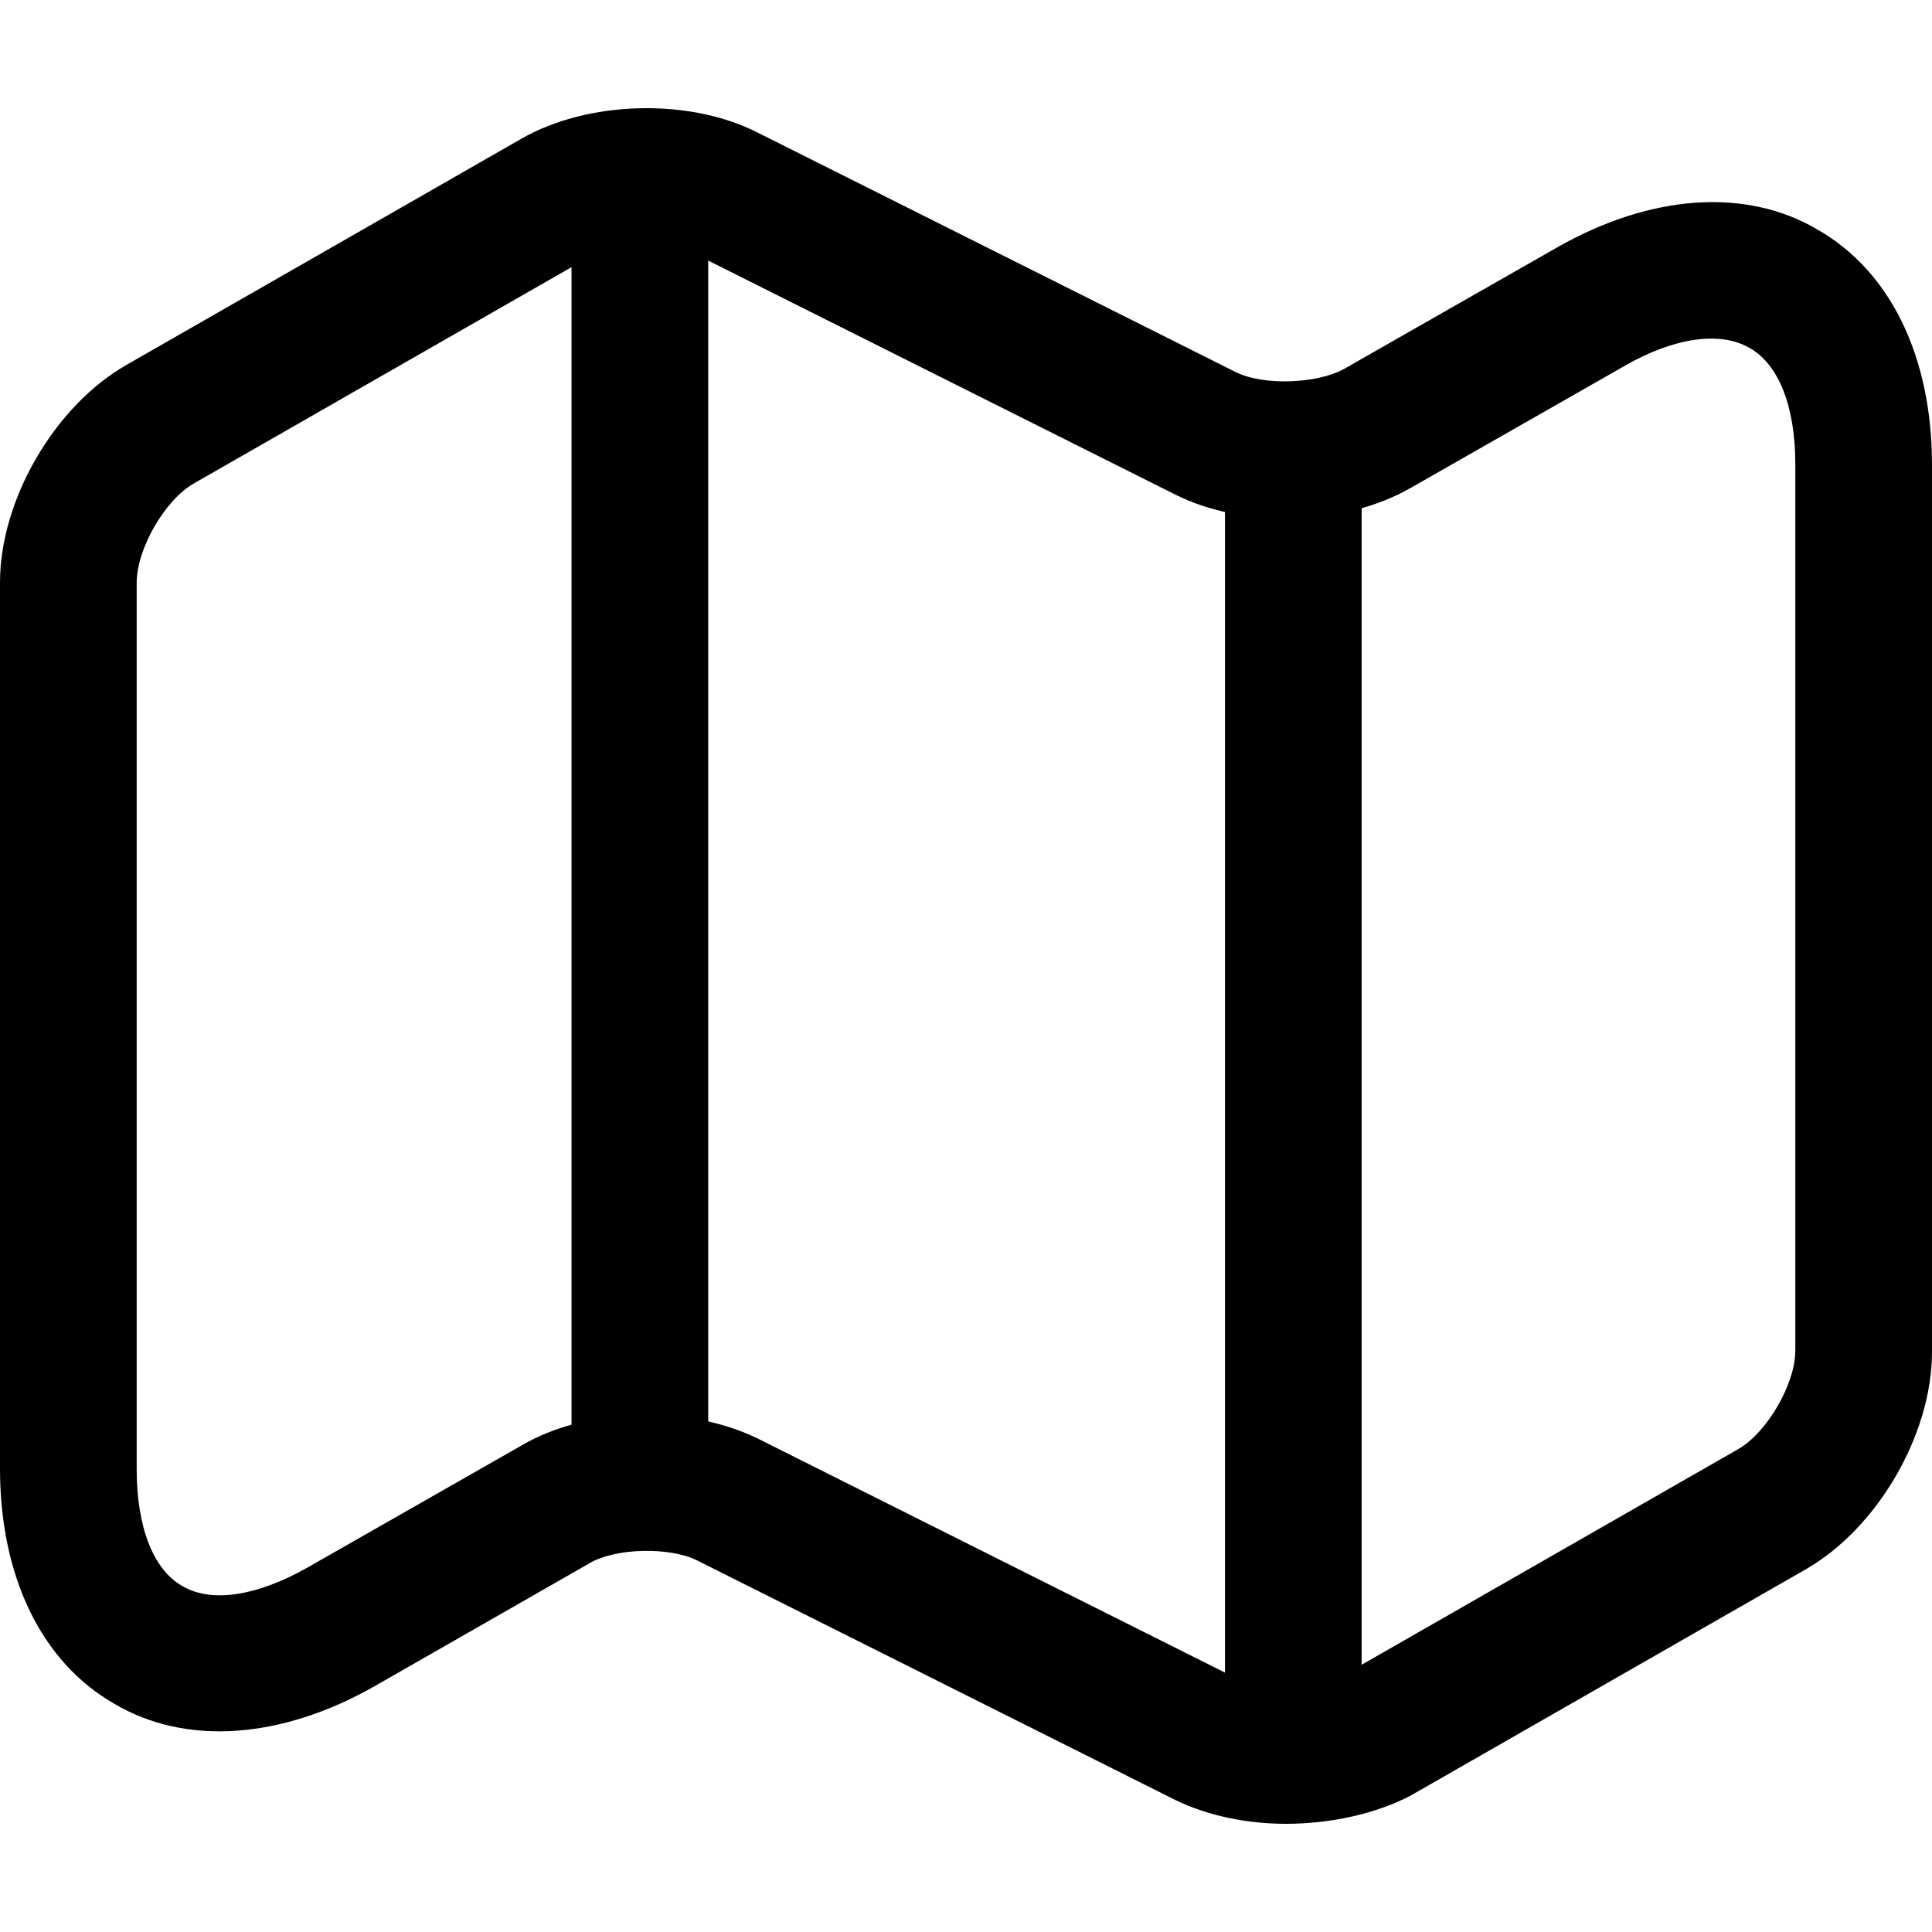
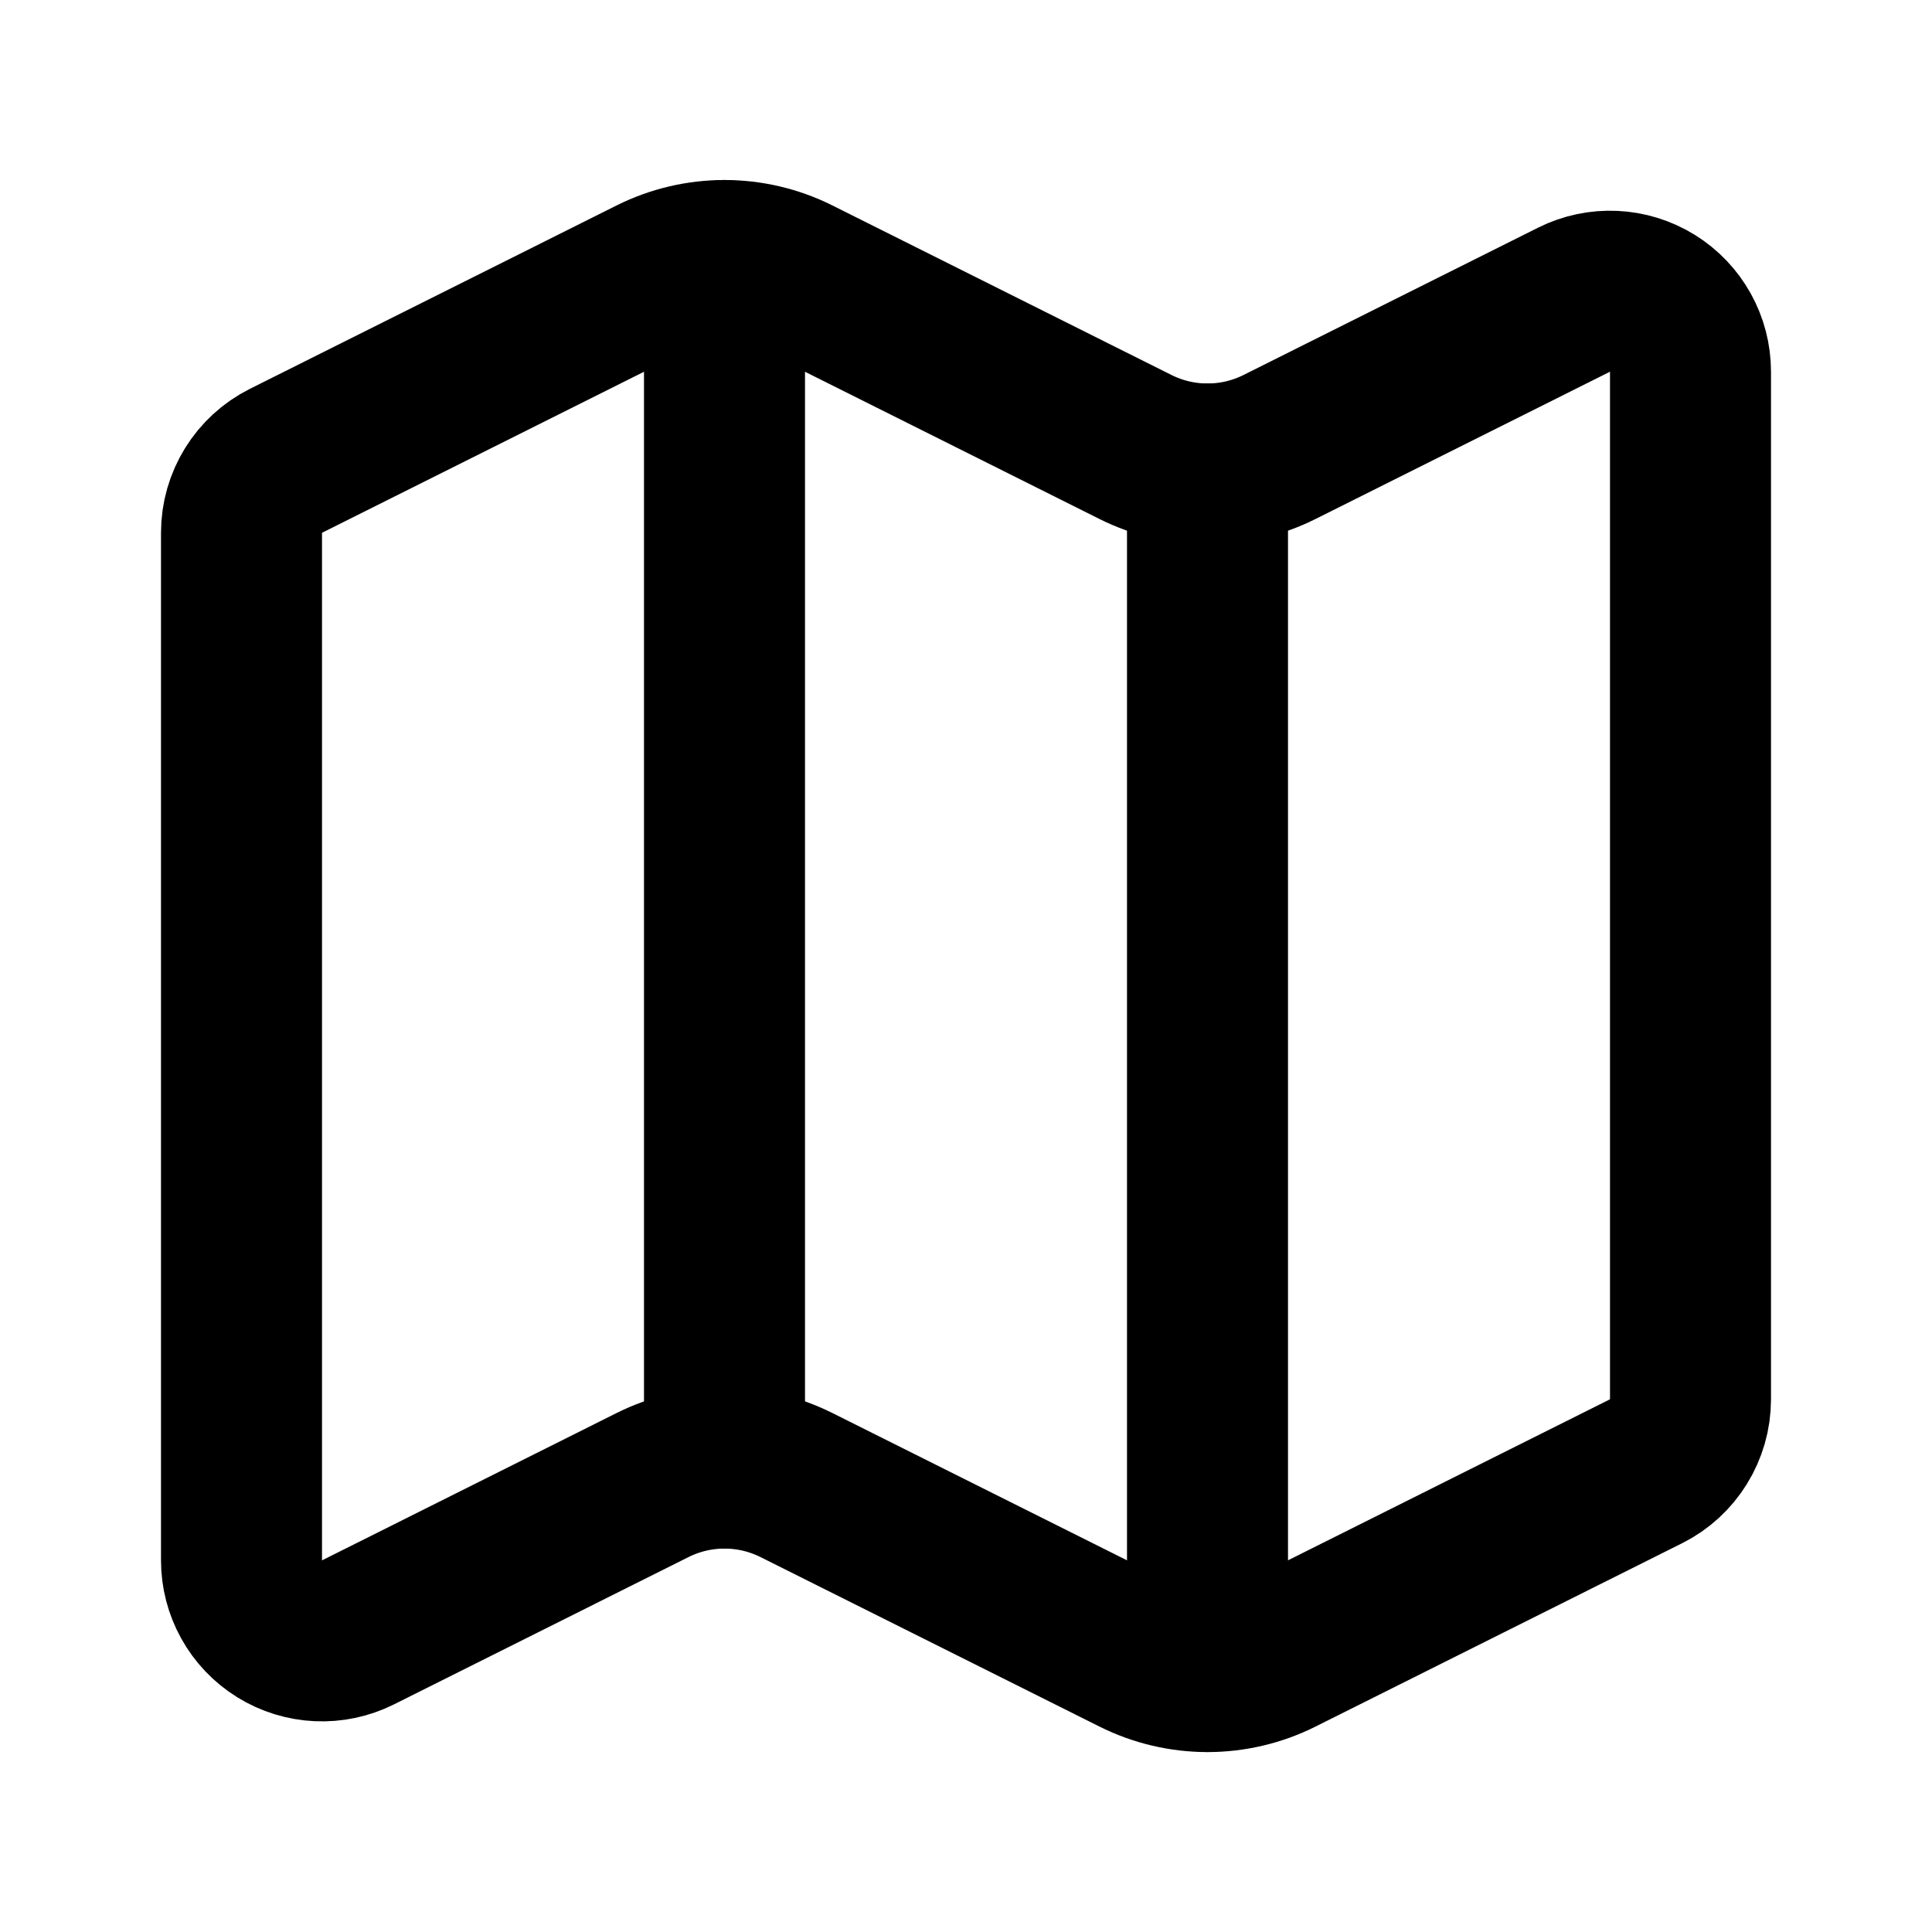
- <svg xmlns="http://www.w3.org/2000/svg" version="1.1" width="32" height="32" viewBox="0 0 32 32">
-   <path d="M21.298 30.208c-0.649 0-1.298-0.136-1.826-0.392l-7.925-3.97c-0.453-0.226-1.343-0.211-1.781 0.045l-3.562 2.038c-1.54 0.875-3.125 0.996-4.317 0.287-1.208-0.694-1.887-2.113-1.887-3.894v-14.672c0-1.374 0.906-2.928 2.098-3.608l6.536-3.743c1.102-0.634 2.777-0.679 3.909-0.106l7.925 3.97c0.453 0.226 1.328 0.196 1.781-0.045l3.547-2.023c1.54-0.875 3.125-0.996 4.317-0.287 1.208 0.694 1.887 2.113 1.887 3.894v14.687c0 1.374-0.906 2.928-2.098 3.608l-6.536 3.743c-0.574 0.302-1.328 0.468-2.068 0.468zM10.717 23.431c0.649 0 1.298 0.136 1.826 0.392l7.925 3.97c0.453 0.226 1.328 0.196 1.781-0.045l6.536-3.743c0.483-0.272 0.951-1.087 0.951-1.63v-14.687c0-0.951-0.272-1.66-0.77-1.932-0.483-0.272-1.238-0.166-2.053 0.302l-3.547 2.023c-1.102 0.634-2.777 0.679-3.909 0.106l-7.925-3.97c-0.453-0.226-1.328-0.196-1.781 0.045l-6.536 3.743c-0.483 0.272-0.951 1.087-0.951 1.645v14.687c0 0.951 0.272 1.66 0.755 1.932 0.483 0.287 1.238 0.166 2.068-0.302l3.547-2.023c0.589-0.347 1.343-0.513 2.083-0.513z" />
-   <path d="M10.598 24.684c-0.619 0-1.132-0.513-1.132-1.132v-19.623c0-0.619 0.513-1.132 1.132-1.132s1.132 0.513 1.132 1.132v19.623c0 0.619-0.513 1.132-1.132 1.132z" />
-   <path d="M21.421 29.212c-0.619 0-1.132-0.513-1.132-1.132v-20.196c0-0.619 0.513-1.132 1.132-1.132s1.132 0.513 1.132 1.132v20.196c0 0.619-0.513 1.132-1.132 1.132z" />
+ <svg xmlns="http://www.w3.org/2000/svg" width="24" height="24" viewBox="0 0 24 24" fill="none" stroke="currentColor" stroke-width="2" stroke-linecap="round" stroke-linejoin="round">
+   <path d="M14.106 5.553a2 2 0 0 0 1.788 0l3.659-1.83A1 1 0 0 1 21 4.619v12.764a1 1 0 0 1-.553.894l-4.553 2.277a2 2 0 0 1-1.788 0l-4.212-2.106a2 2 0 0 0-1.788 0l-3.659 1.83A1 1 0 0 1 3 19.381V6.618a1 1 0 0 1 .553-.894l4.553-2.277a2 2 0 0 1 1.788 0z" />
+   <path d="M15 5.764v15" />
+   <path d="M9 3.236v15" />
</svg>
